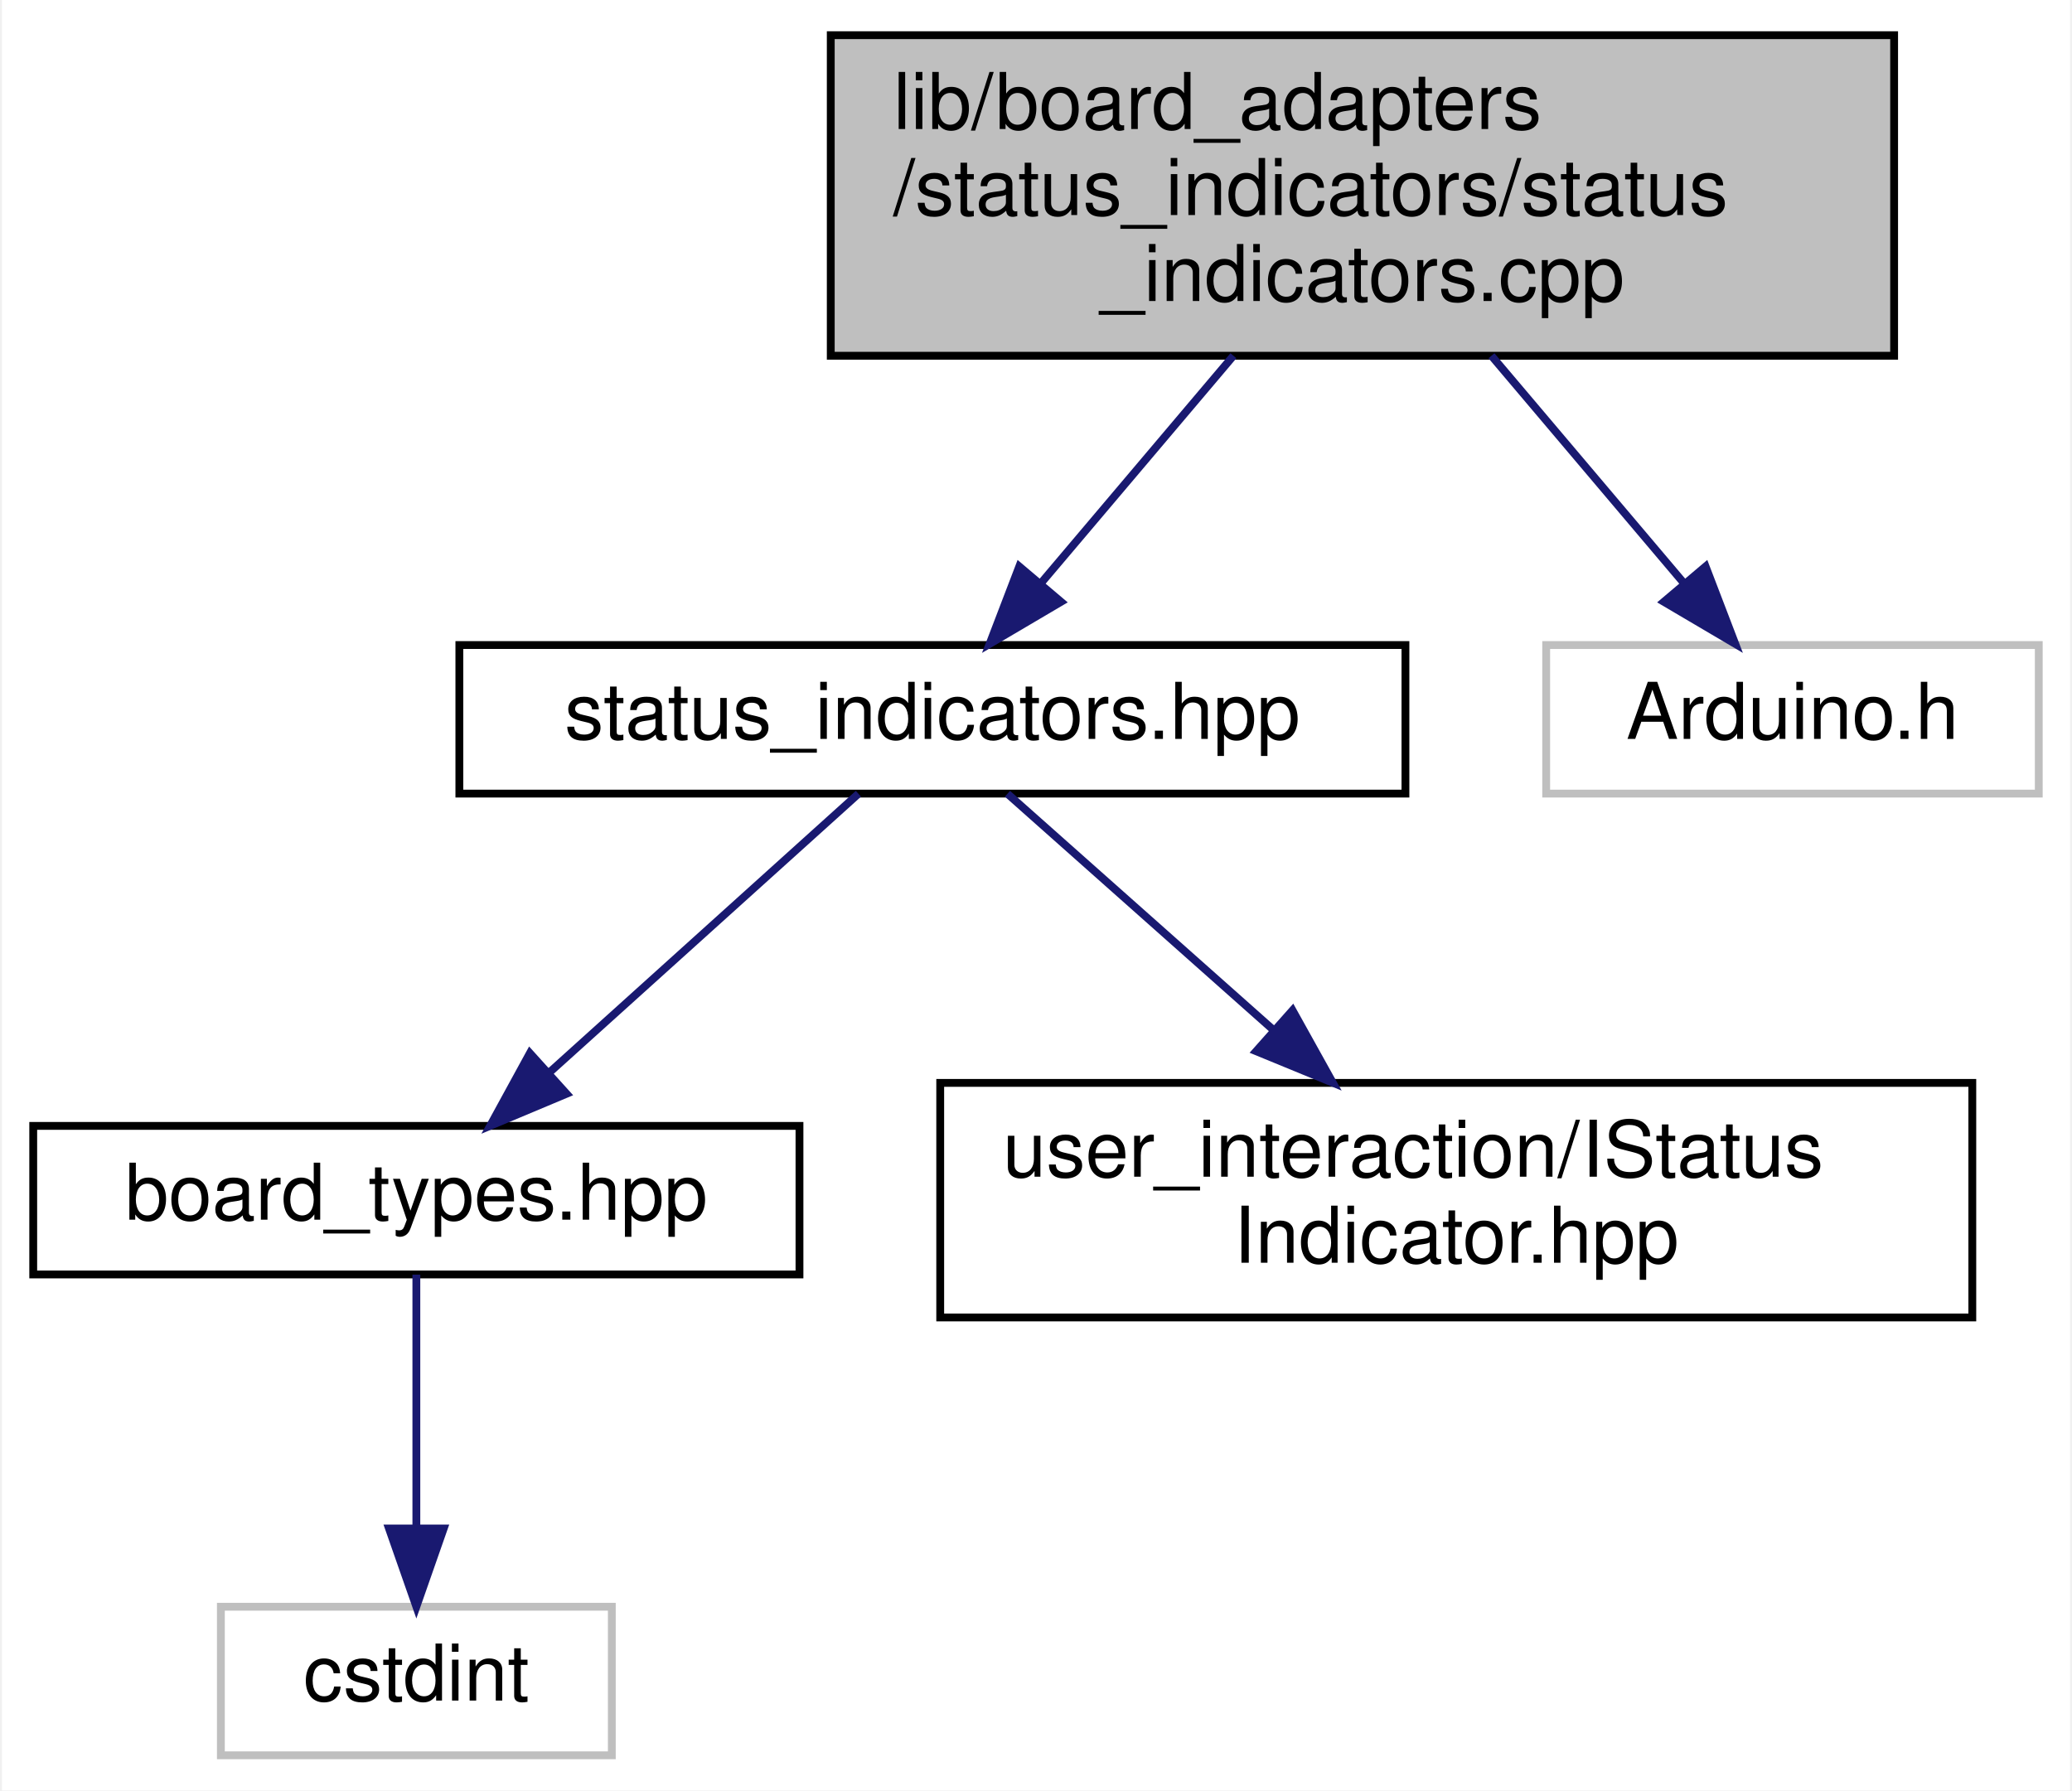
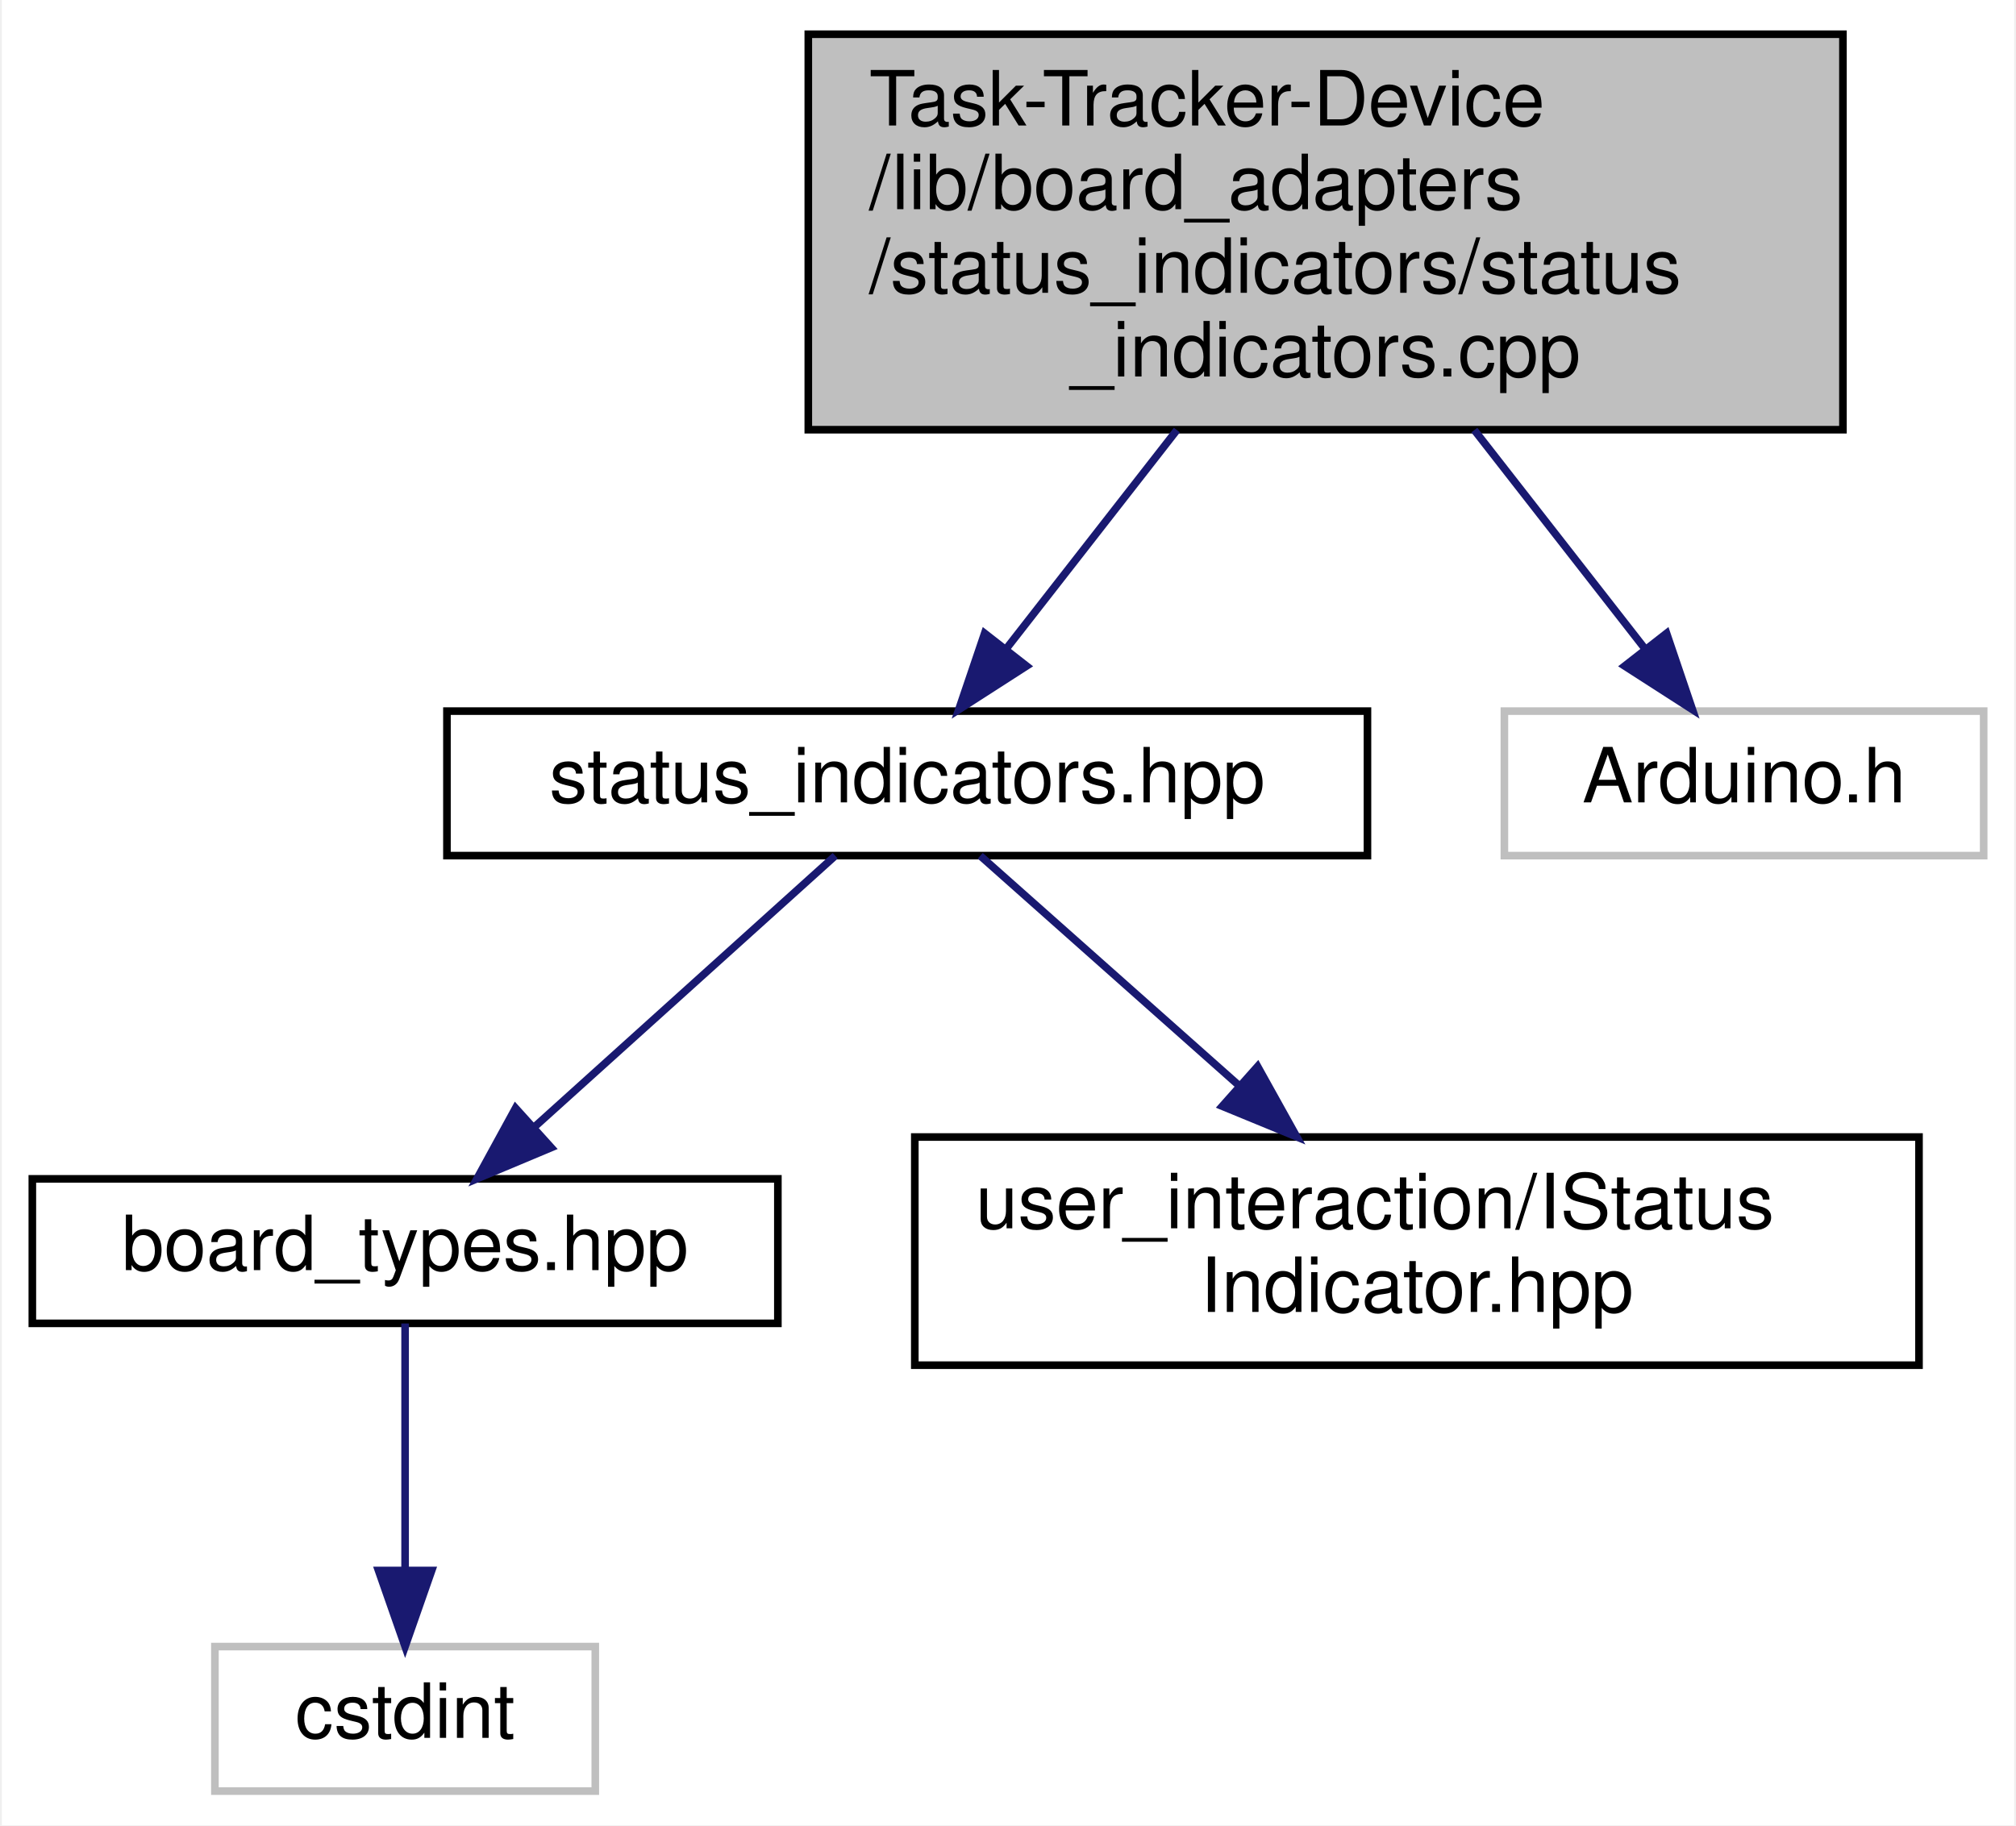
- <svg xmlns="http://www.w3.org/2000/svg" xmlns:xlink="http://www.w3.org/1999/xlink" width="265pt" height="229pt" viewBox="0.00 0.00 264.50 229.00">
-   <g id="graph0" class="graph" transform="scale(1 1) rotate(0) translate(4 225)">
-     <polygon fill="white" stroke="transparent" points="-4,4 -4,-225 260.5,-225 260.5,4 -4,4" />
+ <svg xmlns="http://www.w3.org/2000/svg" xmlns:xlink="http://www.w3.org/1999/xlink" width="265pt" height="240pt" viewBox="0.00 0.00 264.50 240.00">
+   <g id="graph0" class="graph" transform="scale(1 1) rotate(0) translate(4 236)">
+     <polygon fill="white" stroke="transparent" points="-4,4 -4,-236 260.5,-236 260.5,4 -4,4" />
    <g id="node1" class="node">
      <g id="a_node1">
        <a xlink:title=" ">
-           <polygon fill="#bfbfbf" stroke="black" points="102,-179.5 102,-220.5 238,-220.5 238,-179.5 102,-179.5" />
-           <text text-anchor="start" x="110" y="-208.5" font-family="Helvetica,sans-Serif" font-size="10.00">lib/board_adapters</text>
+           <polygon fill="#bfbfbf" stroke="black" points="102,-179.5 102,-231.5 238,-231.5 238,-179.5 102,-179.5" />
+           <text text-anchor="start" x="110" y="-219.5" font-family="Helvetica,sans-Serif" font-size="10.00">Task-Tracker-Device</text>
+           <text text-anchor="start" x="110" y="-208.5" font-family="Helvetica,sans-Serif" font-size="10.00">/lib/board_adapters</text>
          <text text-anchor="start" x="110" y="-197.5" font-family="Helvetica,sans-Serif" font-size="10.00">/status_indicators/status</text>
          <text text-anchor="middle" x="170" y="-186.5" font-family="Helvetica,sans-Serif" font-size="10.00">_indicators.cpp</text>
        </a>
      </g>
    </g>
    <g id="node2" class="node">
      <g id="a_node2">
        <a xlink:href="status__indicators_8hpp.xhtml" target="_top" xlink:title=" ">
          <polygon fill="white" stroke="black" points="54.5,-123.5 54.5,-142.5 175.5,-142.5 175.5,-123.5 54.5,-123.5" />
          <text text-anchor="middle" x="115" y="-130.5" font-family="Helvetica,sans-Serif" font-size="10.00">status_indicators.hpp</text>
        </a>
      </g>
    </g>
    <g id="edge1" class="edge">
-       <path fill="none" stroke="midnightblue" d="M153.5,-179.5C145.63,-170.2 136.33,-159.21 128.84,-150.36" />
-       <polygon fill="midnightblue" stroke="midnightblue" points="131.45,-148.03 122.32,-142.65 126.11,-152.55 131.45,-148.03" />
+       <path fill="none" stroke="midnightblue" d="M150.45,-179.45C143.03,-169.93 134.76,-159.33 128.07,-150.76" />
+       <polygon fill="midnightblue" stroke="midnightblue" points="130.69,-148.43 121.78,-142.7 125.18,-152.73 130.69,-148.43" />
    </g>
    <g id="node6" class="node">
      <g id="a_node6">
        <a xlink:title=" ">
          <polygon fill="white" stroke="#bfbfbf" points="193.5,-123.5 193.5,-142.5 256.5,-142.5 256.5,-123.5 193.5,-123.5" />
          <text text-anchor="middle" x="225" y="-130.5" font-family="Helvetica,sans-Serif" font-size="10.00">Arduino.h</text>
        </a>
      </g>
    </g>
    <g id="edge5" class="edge">
-       <path fill="none" stroke="midnightblue" d="M186.5,-179.5C194.37,-170.2 203.67,-159.21 211.16,-150.36" />
-       <polygon fill="midnightblue" stroke="midnightblue" points="213.89,-152.55 217.68,-142.65 208.55,-148.03 213.89,-152.55" />
+       <path fill="none" stroke="midnightblue" d="M189.55,-179.45C196.97,-169.93 205.24,-159.33 211.93,-150.76" />
+       <polygon fill="midnightblue" stroke="midnightblue" points="214.82,-152.73 218.22,-142.7 209.31,-148.43 214.82,-152.73" />
    </g>
    <g id="node3" class="node">
      <g id="a_node3">
        <a xlink:href="board__types_8hpp.xhtml" target="_top" xlink:title=" ">
          <polygon fill="white" stroke="black" points="0,-62 0,-81 98,-81 98,-62 0,-62" />
          <text text-anchor="middle" x="49" y="-69" font-family="Helvetica,sans-Serif" font-size="10.00">board_types.hpp</text>
        </a>
      </g>
    </g>
    <g id="edge2" class="edge">
      <path fill="none" stroke="midnightblue" d="M105.54,-123.48C95.25,-114.2 78.58,-99.17 66.01,-87.83" />
      <polygon fill="midnightblue" stroke="midnightblue" points="68.21,-85.11 58.44,-81.01 63.52,-90.3 68.21,-85.11" />
    </g>
    <g id="node5" class="node">
      <g id="a_node5">
        <a xlink:href="IStatusIndicator_8hpp.xhtml" target="_top" xlink:title=" ">
          <polygon fill="white" stroke="black" points="116,-56.5 116,-86.5 248,-86.5 248,-56.5 116,-56.5" />
          <text text-anchor="start" x="124" y="-74.5" font-family="Helvetica,sans-Serif" font-size="10.00">user_interaction/IStatus</text>
          <text text-anchor="middle" x="182" y="-63.5" font-family="Helvetica,sans-Serif" font-size="10.00">Indicator.hpp</text>
        </a>
      </g>
    </g>
    <g id="edge4" class="edge">
      <path fill="none" stroke="midnightblue" d="M124.6,-123.48C133.42,-115.64 146.85,-103.71 158.5,-93.37" />
      <polygon fill="midnightblue" stroke="midnightblue" points="161.06,-95.78 166.21,-86.52 156.41,-90.55 161.06,-95.78" />
    </g>
    <g id="node4" class="node">
      <g id="a_node4">
        <a xlink:title=" ">
          <polygon fill="white" stroke="#bfbfbf" points="24,-0.5 24,-19.5 74,-19.5 74,-0.5 24,-0.5" />
          <text text-anchor="middle" x="49" y="-7.5" font-family="Helvetica,sans-Serif" font-size="10.00">cstdint</text>
        </a>
      </g>
    </g>
    <g id="edge3" class="edge">
      <path fill="none" stroke="midnightblue" d="M49,-61.98C49,-53.58 49,-40.48 49,-29.66" />
      <polygon fill="midnightblue" stroke="midnightblue" points="52.5,-29.51 49,-19.51 45.5,-29.51 52.5,-29.51" />
    </g>
  </g>
</svg>
